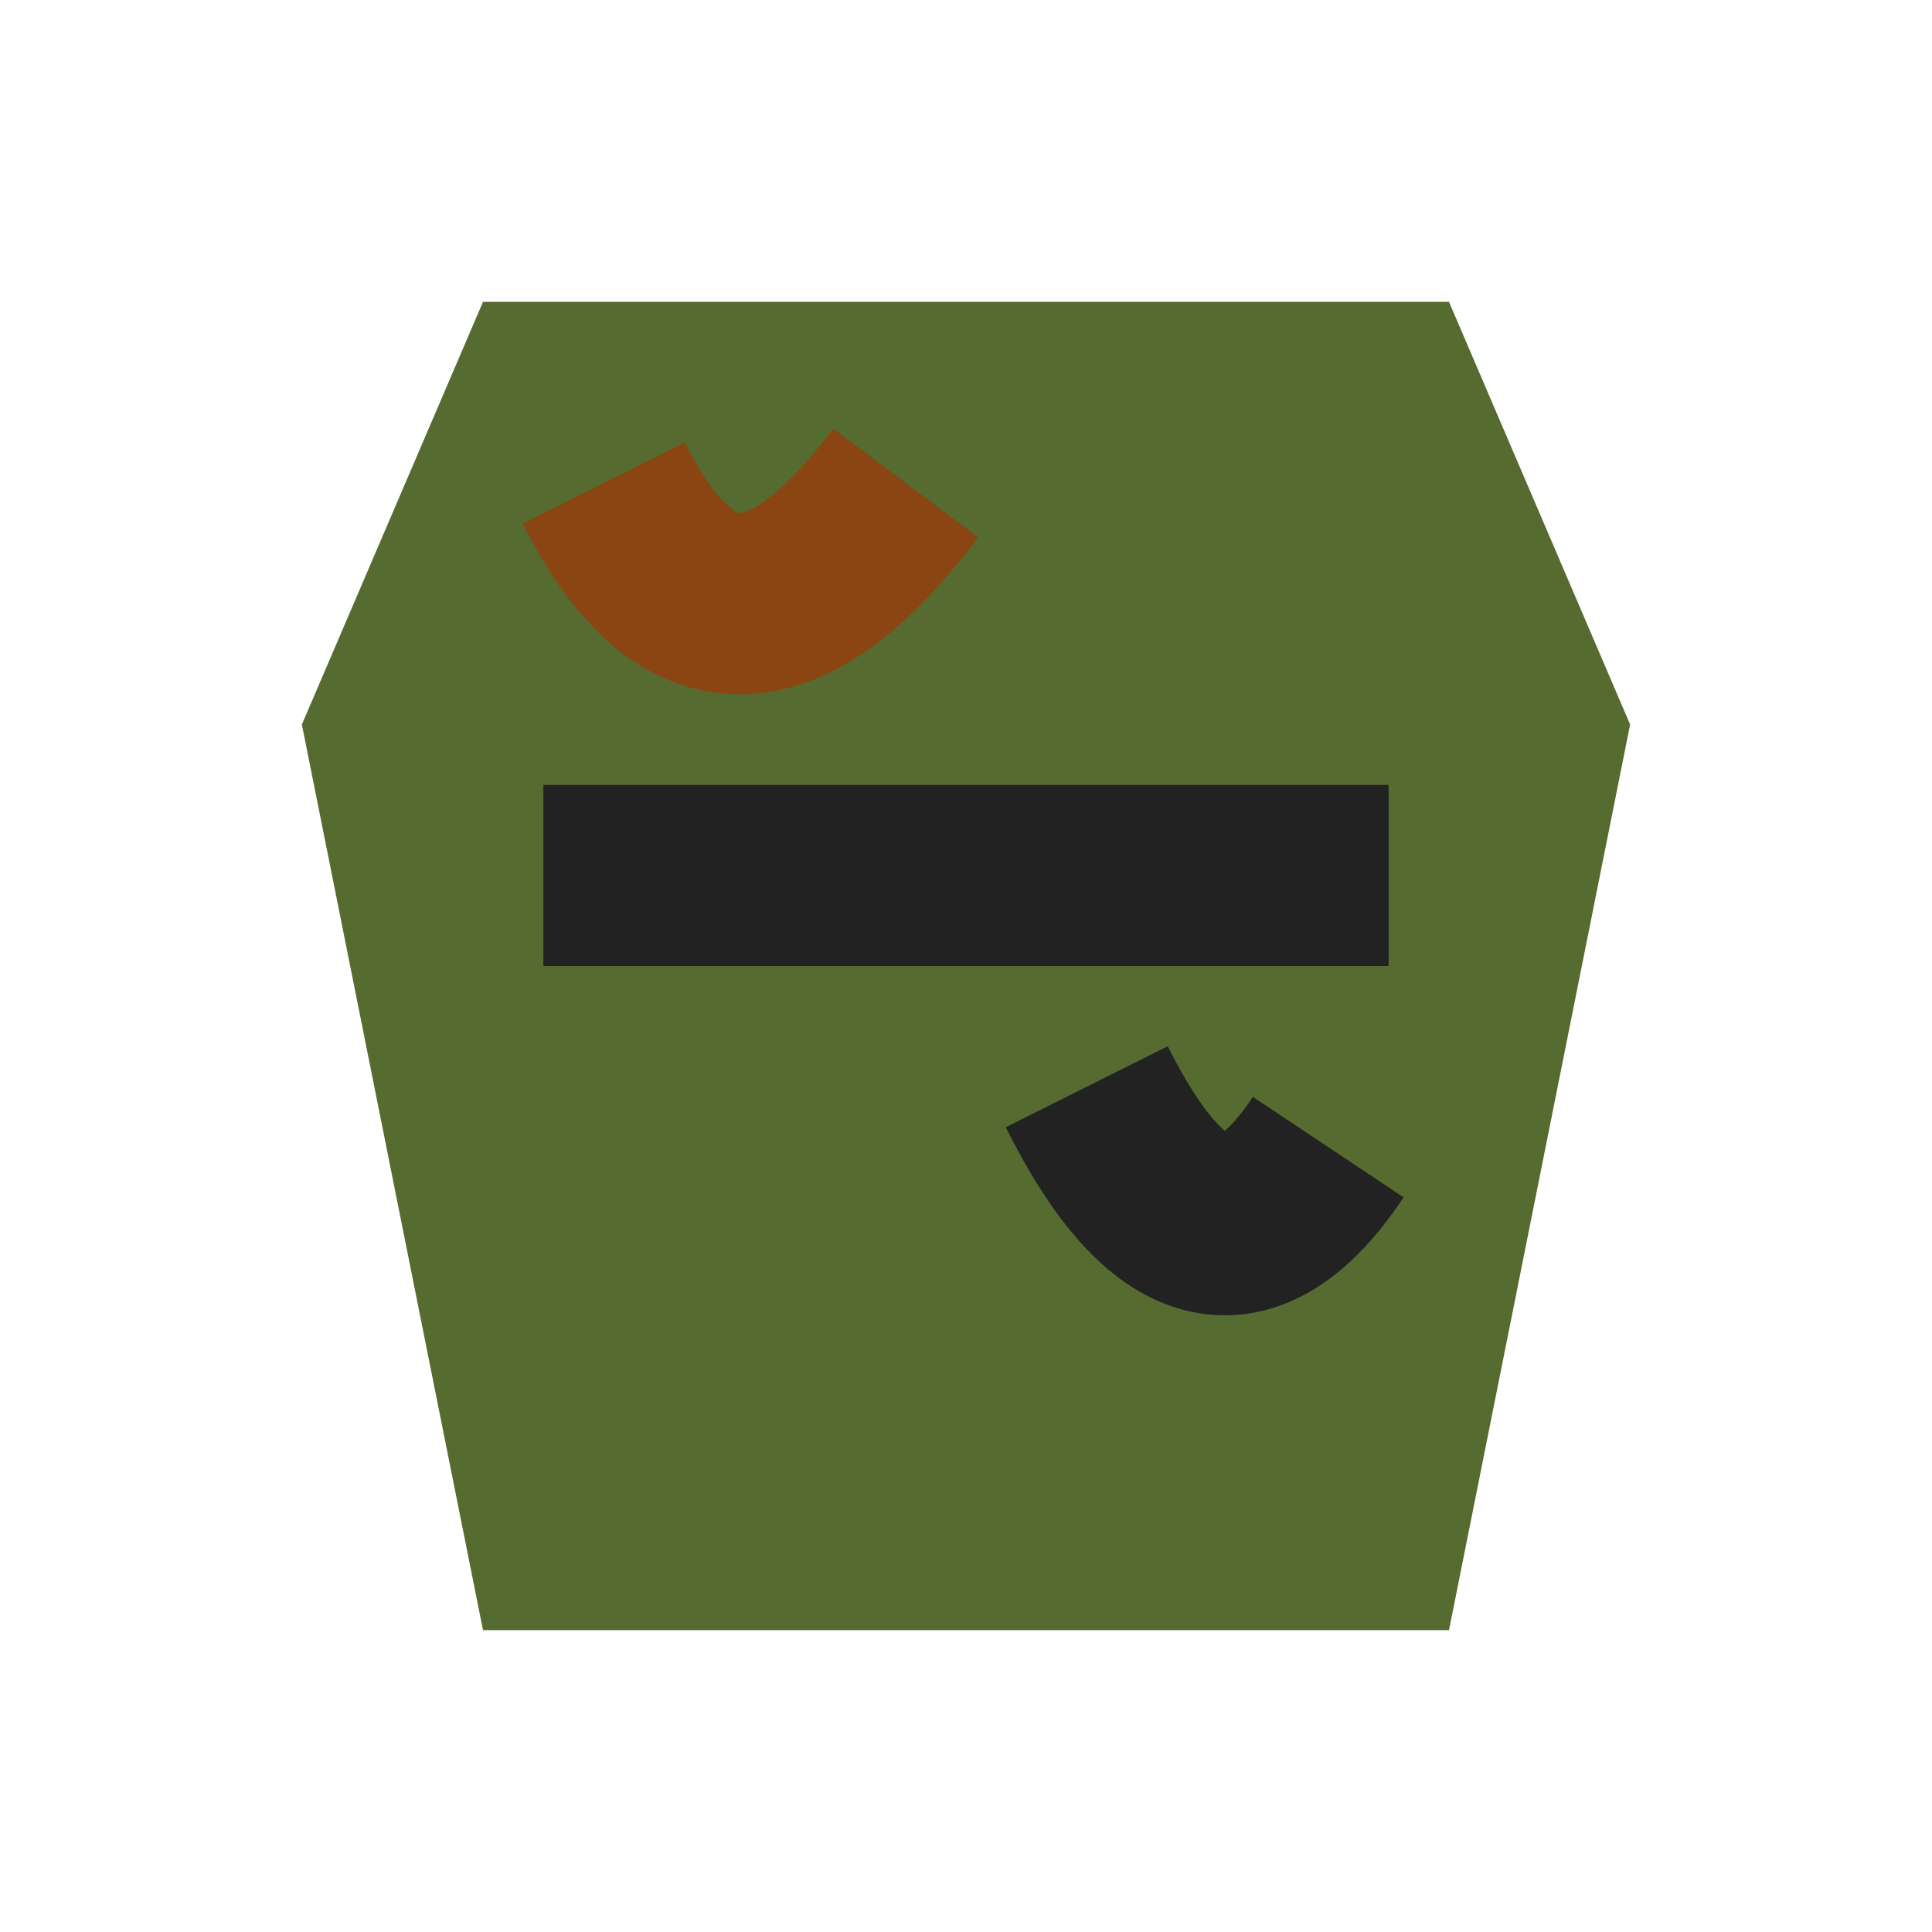
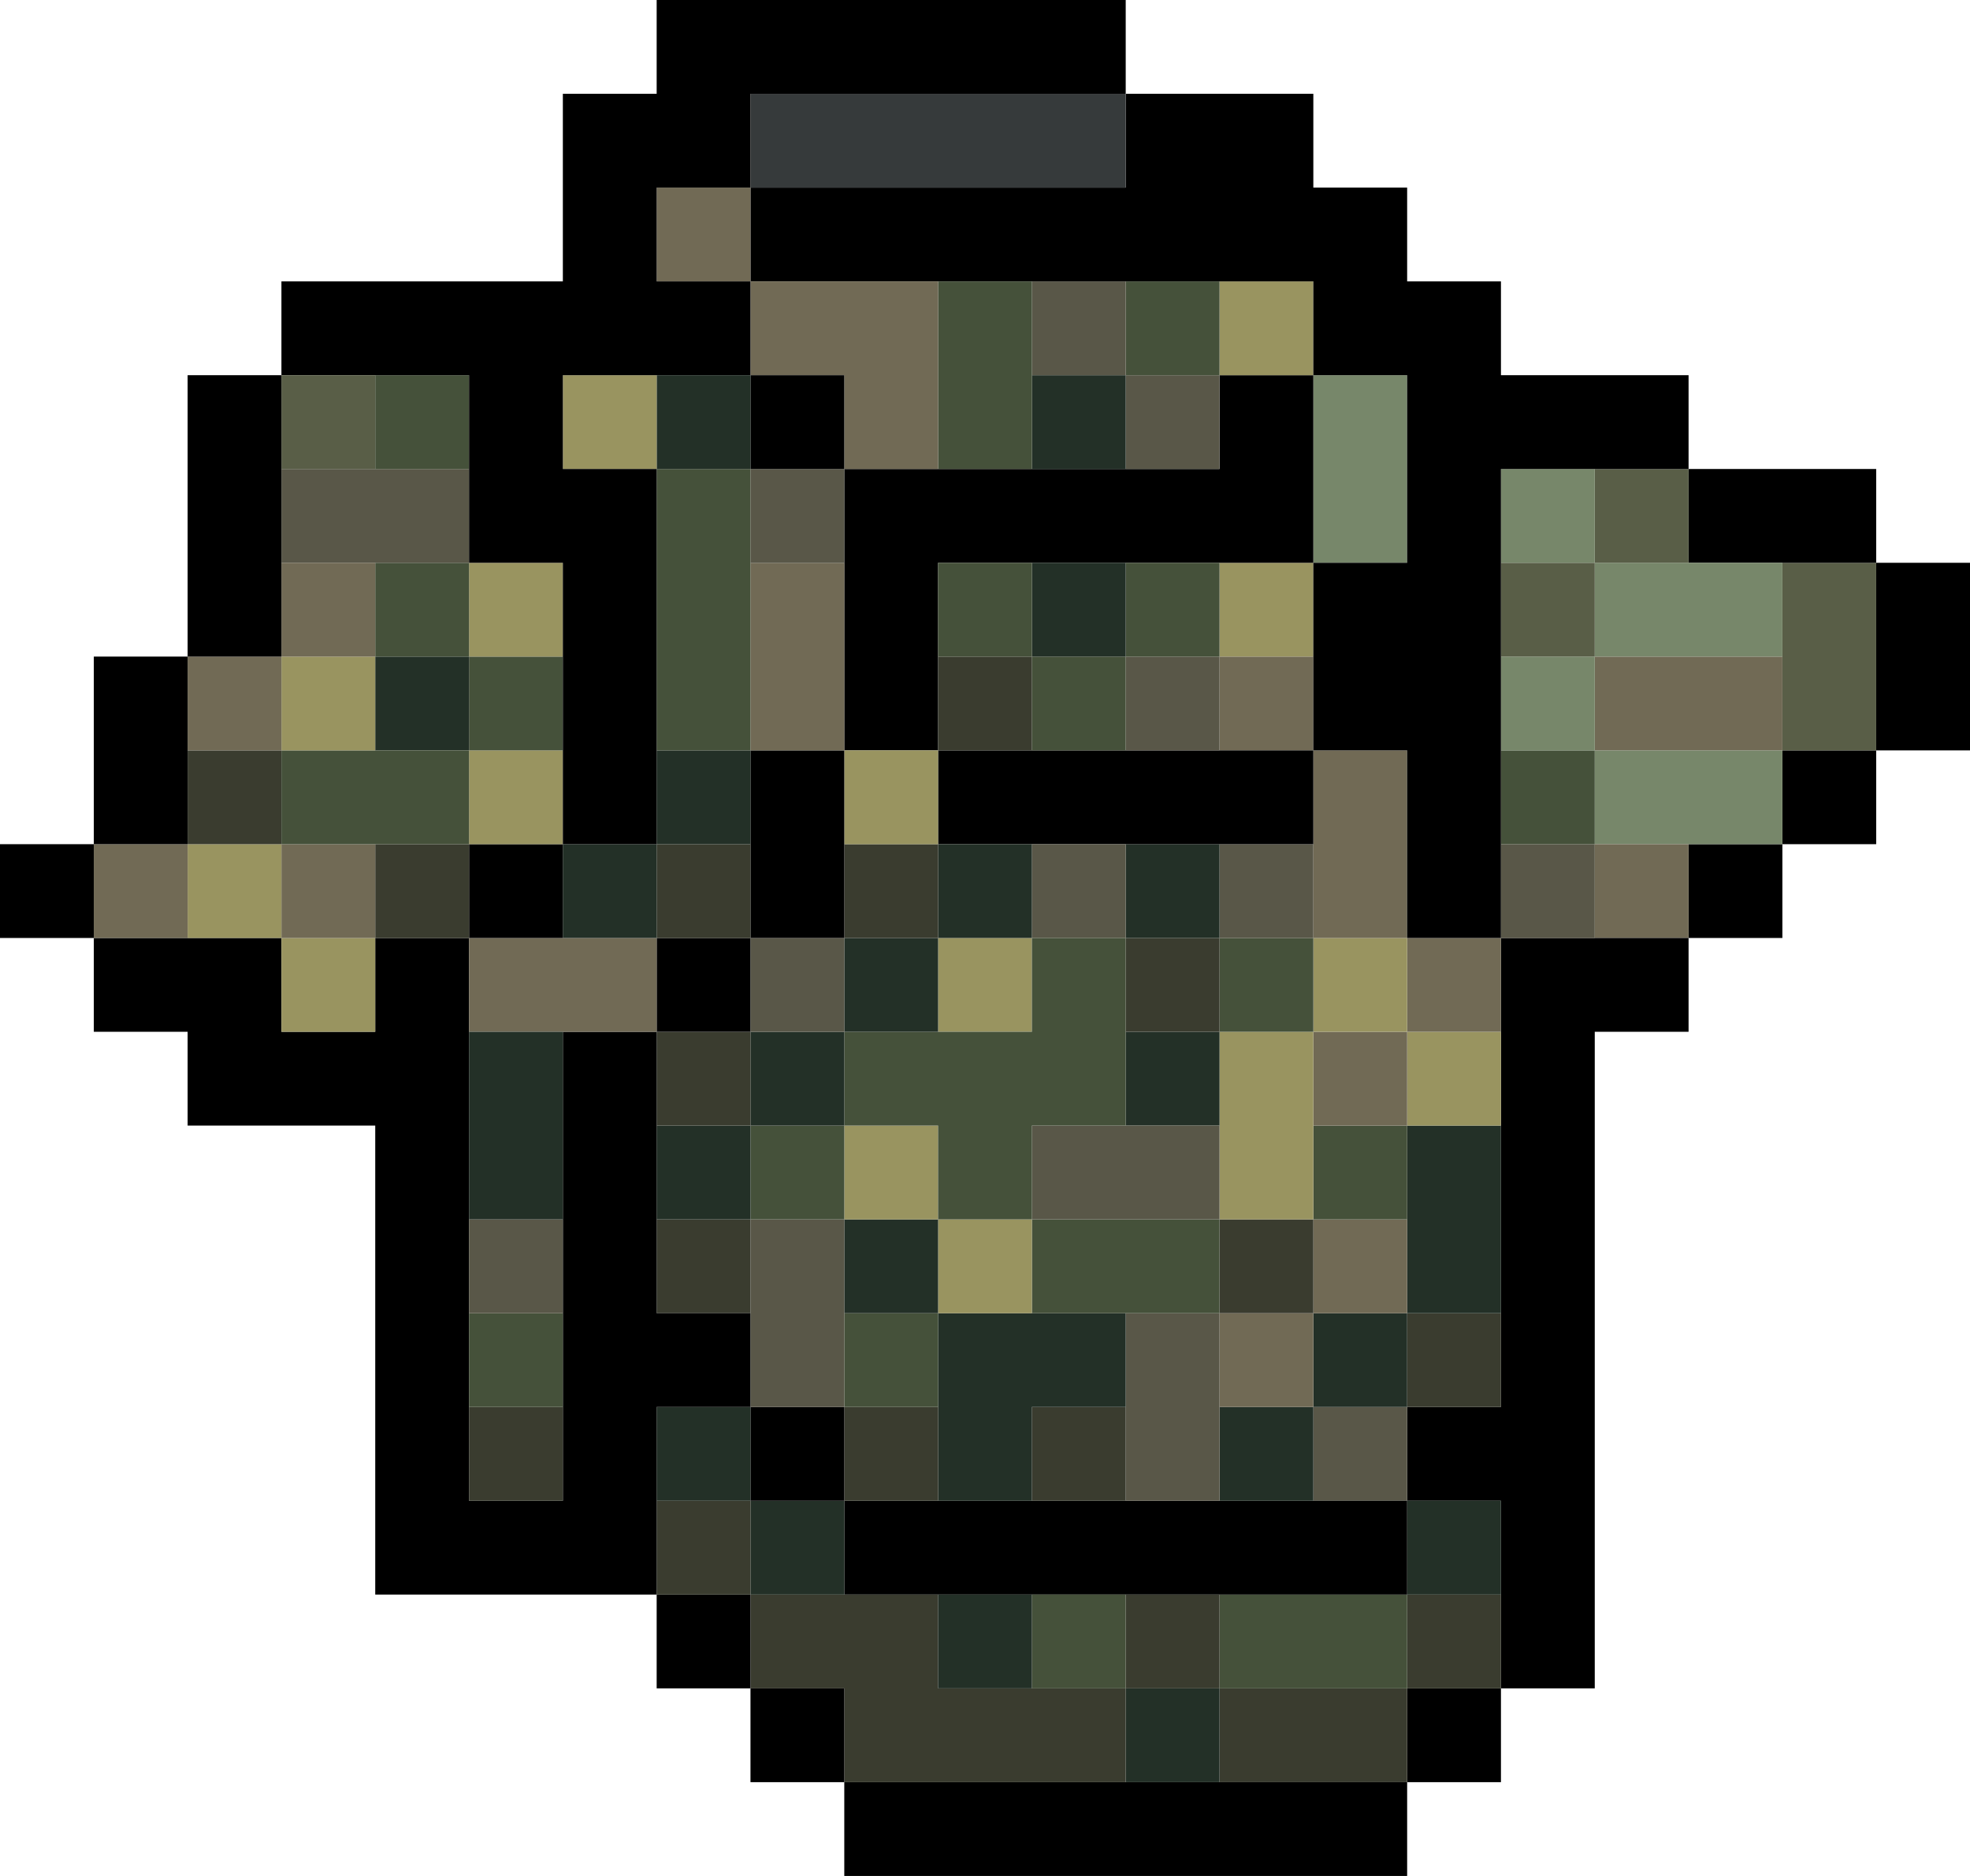
- <svg xmlns="http://www.w3.org/2000/svg" width="32" height="32" viewBox="0 0 32 32">
-   <path d="M8 5 L24 5 L27 12 L24 27 L8 27 L5 12 Z" fill="#556B2F" />
-   <path d="M10 8 Q12 12 15 8" fill="none" stroke="#8B4513" stroke-width="3" />
-   <path d="M18 18 Q20 22 22 19" fill="none" stroke="#222" stroke-width="3" />
-   <rect x="9" y="13" width="14" height="3" fill="#222" />
+ <svg xmlns="http://www.w3.org/2000/svg" id="Layer_1" viewBox="0 0 42 40">
+   <defs>
+     <style>.cls-1{fill:#233027;}.cls-2{fill:#45513a;}.cls-3{fill:#999460;}.cls-4{fill:#77876a;}.cls-5{fill:#3a3c2f;}.cls-6{fill:#595e47;}.cls-7{fill:#595748;}.cls-8{fill:#363a3b;}.cls-9{fill:#716a55;}</style>
+   </defs>
+   <polygon points="40 16 42 16 42 14 42 12 40 12 40 14 40 16" />
+   <rect x="38" y="16" width="2" height="2" />
+   <polygon class="cls-6" points="38 14 38 16 40 16 40 14 40 12 38 12 38 14" />
+   <rect x="36" y="18" width="2" height="2" />
+   <polygon class="cls-4" points="36 16 34 16 34 18 36 18 38 18 38 16 36 16" />
+   <polygon points="38 12 40 12 40 10 38 10 36 10 36 12 38 12" />
+   <rect class="cls-9" x="34" y="18" width="2" height="2" />
+   <polygon class="cls-9" points="34 14 34 16 36 16 38 16 38 14 36 14 34 14" />
+   <polygon class="cls-4" points="36 14 38 14 38 12 36 12 34 12 34 14 36 14" />
+   <rect class="cls-6" x="34" y="10" width="2" height="2" />
+   <polygon points="32 20 32 22 32 24 32 26 32 28 32 30 30 30 30 32 32 32 32 34 32 36 34 36 34 34 34 32 34 30 34 28 34 26 34 24 34 22 36 22 36 20 34 20 32 20" />
+   <rect class="cls-7" x="32" y="18" width="2" height="2" />
+   <rect class="cls-2" x="32" y="16" width="2" height="2" />
+   <rect class="cls-4" x="32" y="14" width="2" height="2" />
+   <rect class="cls-6" x="32" y="12" width="2" height="2" />
+   <rect class="cls-4" x="32" y="10" width="2" height="2" />
+   <rect x="30" y="36" width="2" height="2" />
+   <rect class="cls-5" x="30" y="34" width="2" height="2" />
+   <rect class="cls-1" x="30" y="32" width="2" height="2" />
+   <rect class="cls-5" x="30" y="28" width="2" height="2" />
+   <polygon class="cls-1" points="30 26 30 28 32 28 32 26 32 24 30 24 30 26" />
+   <rect class="cls-3" x="30" y="22" width="2" height="2" />
+   <rect class="cls-9" x="30" y="20" width="2" height="2" />
+   <polygon class="cls-5" points="28 36 26 36 26 38 28 38 30 38 30 36 28 36" />
+   <rect class="cls-7" x="28" y="30" width="2" height="2" />
+   <rect class="cls-1" x="28" y="28" width="2" height="2" />
+   <rect class="cls-9" x="28" y="26" width="2" height="2" />
+   <rect class="cls-2" x="28" y="24" width="2" height="2" />
+   <rect class="cls-9" x="28" y="22" width="2" height="2" />
+   <rect class="cls-3" x="28" y="20" width="2" height="2" />
+   <polygon class="cls-9" points="28 20 30 20 30 18 30 16 28 16 28 18 28 20" />
+   <polygon class="cls-4" points="28 12 30 12 30 10 30 8 28 8 28 10 28 12" />
+   <polygon points="26 38 24 38 22 38 20 38 18 38 18 40 20 40 22 40 24 40 26 40 28 40 30 40 30 38 28 38 26 38" />
+   <polygon class="cls-2" points="26 34 26 36 28 36 30 36 30 34 28 34 26 34" />
+   <polygon points="26 32 24 32 22 32 20 32 18 32 18 34 20 34 22 34 24 34 26 34 28 34 30 34 30 32 28 32 26 32" />
+   <rect class="cls-1" x="26" y="30" width="2" height="2" />
+   <rect class="cls-9" x="26" y="28" width="2" height="2" />
+   <rect class="cls-5" x="26" y="26" width="2" height="2" />
+   <polygon class="cls-3" points="26 24 26 26 28 26 28 24 28 22 26 22 26 24" />
+   <rect class="cls-2" x="26" y="20" width="2" height="2" />
+   <rect class="cls-7" x="26" y="18" width="2" height="2" />
+   <rect class="cls-9" x="26" y="14" width="2" height="2" />
+   <rect class="cls-3" x="26" y="12" width="2" height="2" />
+   <polygon points="26 10 24 10 22 10 20 10 18 10 18 12 18 14 18 16 20 16 20 14 20 12 22 12 24 12 26 12 28 12 28 10 28 8 26 8 26 10" />
+   <rect class="cls-3" x="26" y="6" width="2" height="2" />
+   <rect class="cls-1" x="24" y="36" width="2" height="2" />
+   <rect class="cls-5" x="24" y="34" width="2" height="2" />
+   <polygon class="cls-7" points="26 28 24 28 24 30 24 32 26 32 26 30 26 28" />
+   <rect class="cls-1" x="24" y="22" width="2" height="2" />
+   <rect class="cls-5" x="24" y="20" width="2" height="2" />
+   <rect class="cls-1" x="24" y="18" width="2" height="2" />
+   <polygon points="24 16 22 16 20 16 20 18 22 18 24 18 26 18 28 18 28 16 26 16 24 16" />
+   <rect class="cls-7" x="24" y="14" width="2" height="2" />
+   <rect class="cls-2" x="24" y="12" width="2" height="2" />
+   <rect class="cls-7" x="24" y="8" width="2" height="2" />
+   <rect class="cls-2" x="24" y="6" width="2" height="2" />
+   <rect class="cls-2" x="22" y="34" width="2" height="2" />
+   <rect class="cls-5" x="22" y="30" width="2" height="2" />
+   <polygon class="cls-1" points="24 30 24 28 22 28 20 28 20 30 20 32 22 32 22 30 24 30" />
+   <polygon class="cls-2" points="22 26 22 28 24 28 26 28 26 26 24 26 22 26" />
+   <polygon class="cls-7" points="22 24 22 26 24 26 26 26 26 24 24 24 22 24" />
+   <rect class="cls-7" x="22" y="18" width="2" height="2" />
+   <rect class="cls-2" x="22" y="14" width="2" height="2" />
+   <rect class="cls-1" x="22" y="12" width="2" height="2" />
+   <rect class="cls-1" x="22" y="8" width="2" height="2" />
+   <rect class="cls-7" x="22" y="6" width="2" height="2" />
+   <polygon points="22 4 20 4 18 4 16 4 16 6 18 6 20 6 22 6 24 6 26 6 28 6 28 8 30 8 30 10 30 12 28 12 28 14 28 16 30 16 30 18 30 20 32 20 32 18 32 16 32 14 32 12 32 10 34 10 36 10 36 8 34 8 32 8 32 6 30 6 30 4 28 4 28 2 26 2 24 2 24 4 22 4" />
+   <polygon class="cls-5" points="22 38 24 38 24 36 22 36 20 36 20 34 18 34 16 34 16 36 18 36 18 38 20 38 22 38" />
+   <rect class="cls-1" x="20" y="34" width="2" height="2" />
+   <rect class="cls-3" x="20" y="26" width="2" height="2" />
+   <rect class="cls-3" x="20" y="20" width="2" height="2" />
+   <rect class="cls-1" x="20" y="18" width="2" height="2" />
+   <rect class="cls-5" x="20" y="14" width="2" height="2" />
+   <rect class="cls-2" x="20" y="12" width="2" height="2" />
+   <polygon class="cls-2" points="20 10 22 10 22 8 22 6 20 6 20 8 20 10" />
+   <polygon class="cls-8" points="20 2 18 2 16 2 16 4 18 4 20 4 22 4 24 4 24 2 22 2 20 2" />
+   <rect class="cls-5" x="18" y="30" width="2" height="2" />
+   <rect class="cls-2" x="18" y="28" width="2" height="2" />
+   <rect class="cls-1" x="18" y="26" width="2" height="2" />
+   <rect class="cls-3" x="18" y="24" width="2" height="2" />
+   <polygon class="cls-2" points="20 24 20 26 22 26 22 24 24 24 24 22 24 20 22 20 22 22 20 22 18 22 18 24 20 24" />
+   <rect class="cls-1" x="18" y="20" width="2" height="2" />
+   <rect class="cls-5" x="18" y="18" width="2" height="2" />
+   <rect class="cls-3" x="18" y="16" width="2" height="2" />
+   <polygon class="cls-9" points="18 10 20 10 20 8 20 6 18 6 16 6 16 8 18 8 18 10" />
+   <rect x="16" y="36" width="2" height="2" />
+   <rect class="cls-1" x="16" y="32" width="2" height="2" />
+   <rect x="16" y="30" width="2" height="2" />
+   <polygon class="cls-7" points="18 28 18 26 16 26 16 28 16 30 18 30 18 28" />
+   <rect class="cls-2" x="16" y="24" width="2" height="2" />
+   <rect class="cls-1" x="16" y="22" width="2" height="2" />
+   <rect class="cls-7" x="16" y="20" width="2" height="2" />
+   <polygon points="18 18 18 16 16 16 16 18 16 20 18 20 18 18" />
+   <polygon class="cls-9" points="18 14 18 12 16 12 16 14 16 16 18 16 18 14" />
+   <rect class="cls-7" x="16" y="10" width="2" height="2" />
+   <rect x="16" y="8" width="2" height="2" />
+   <rect x="14" y="34" width="2" height="2" />
+   <rect class="cls-5" x="14" y="32" width="2" height="2" />
+   <rect class="cls-1" x="14" y="30" width="2" height="2" />
+   <rect class="cls-5" x="14" y="26" width="2" height="2" />
+   <rect class="cls-1" x="14" y="24" width="2" height="2" />
+   <rect class="cls-5" x="14" y="22" width="2" height="2" />
+   <rect x="14" y="20" width="2" height="2" />
+   <rect class="cls-5" x="14" y="18" width="2" height="2" />
+   <rect class="cls-1" x="14" y="16" width="2" height="2" />
+   <polygon class="cls-2" points="16 14 16 12 16 10 14 10 14 12 14 14 14 16 16 16 16 14" />
+   <rect class="cls-1" x="14" y="8" width="2" height="2" />
+   <rect class="cls-9" x="14" y="4" width="2" height="2" />
+   <polygon points="14 30 16 30 16 28 14 28 14 26 14 24 14 22 12 22 12 24 12 26 12 28 12 30 12 32 10 32 10 30 10 28 10 26 10 24 10 22 10 20 8 20 8 22 6 22 6 20 4 20 2 20 2 22 4 22 4 24 6 24 8 24 8 26 8 28 8 30 8 32 8 34 10 34 12 34 14 34 14 32 14 30" />
+   <polygon class="cls-9" points="12 20 10 20 10 22 12 22 14 22 14 20 12 20" />
+   <rect class="cls-1" x="12" y="18" width="2" height="2" />
+   <rect class="cls-3" x="12" y="8" width="2" height="2" />
+   <rect class="cls-5" x="10" y="30" width="2" height="2" />
+   <rect class="cls-2" x="10" y="28" width="2" height="2" />
+   <rect class="cls-7" x="10" y="26" width="2" height="2" />
+   <polygon class="cls-1" points="10 24 10 26 12 26 12 24 12 22 10 22 10 24" />
+   <rect x="10" y="18" width="2" height="2" />
+   <rect class="cls-3" x="10" y="16" width="2" height="2" />
+   <rect class="cls-2" x="10" y="14" width="2" height="2" />
+   <rect class="cls-3" x="10" y="12" width="2" height="2" />
+   <rect class="cls-5" x="8" y="18" width="2" height="2" />
+   <rect class="cls-1" x="8" y="14" width="2" height="2" />
+   <rect class="cls-2" x="8" y="12" width="2" height="2" />
+   <polygon class="cls-7" points="10 12 10 10 8 10 6 10 6 12 8 12 10 12" />
+   <rect class="cls-2" x="8" y="8" width="2" height="2" />
+   <polygon points="10 8 10 10 10 12 12 12 12 14 12 16 12 18 14 18 14 16 14 14 14 12 14 10 12 10 12 8 14 8 16 8 16 6 14 6 14 4 16 4 16 2 18 2 20 2 22 2 24 2 24 0 22 0 20 0 18 0 16 0 14 0 14 2 12 2 12 4 12 6 10 6 8 6 6 6 6 8 8 8 10 8" />
+   <rect class="cls-3" x="6" y="20" width="2" height="2" />
+   <rect class="cls-9" x="6" y="18" width="2" height="2" />
+   <polygon class="cls-2" points="8 18 10 18 10 16 8 16 6 16 6 18 8 18" />
+   <rect class="cls-3" x="6" y="14" width="2" height="2" />
+   <rect class="cls-9" x="6" y="12" width="2" height="2" />
+   <rect class="cls-6" x="6" y="8" width="2" height="2" />
+   <rect class="cls-3" x="4" y="18" width="2" height="2" />
+   <rect class="cls-5" x="4" y="16" width="2" height="2" />
+   <rect class="cls-9" x="4" y="14" width="2" height="2" />
+   <polygon points="6 12 6 10 6 8 4 8 4 10 4 12 4 14 6 14 6 12" />
+   <rect class="cls-9" x="2" y="18" width="2" height="2" />
+   <polygon points="4 16 4 14 2 14 2 16 2 18 4 18 4 16" />
+   <rect y="18" width="2" height="2" />
</svg>
